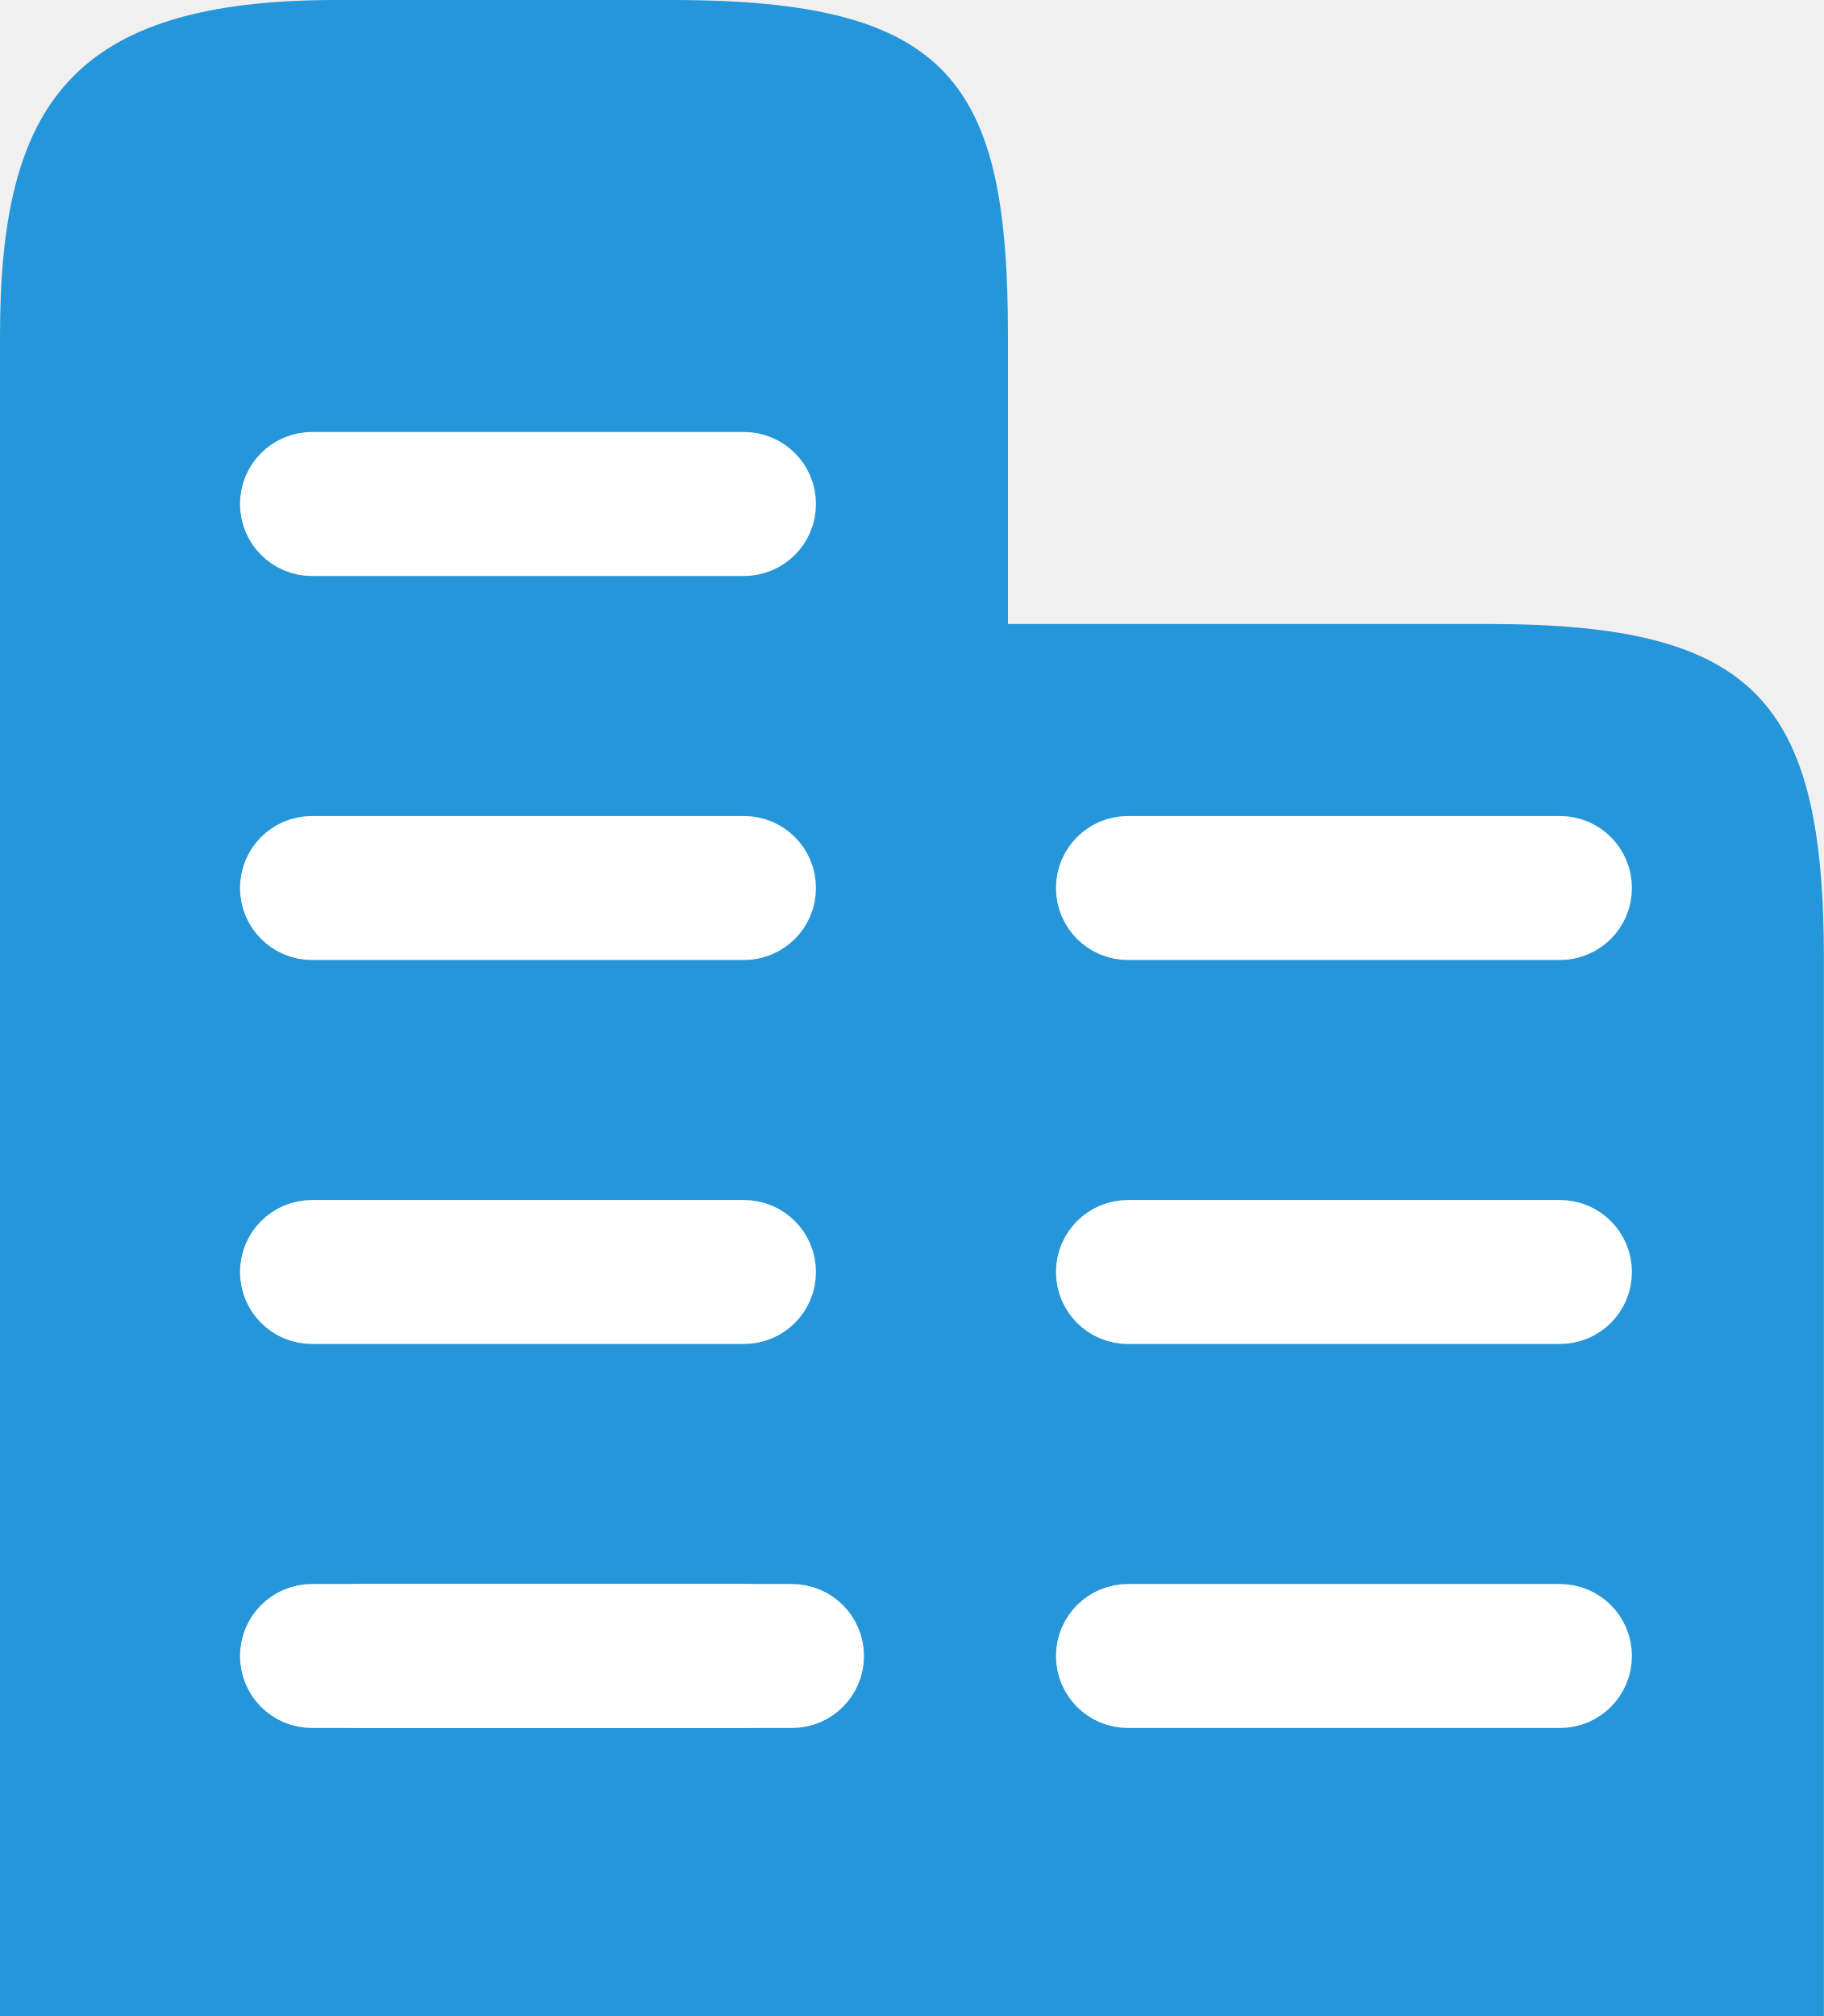
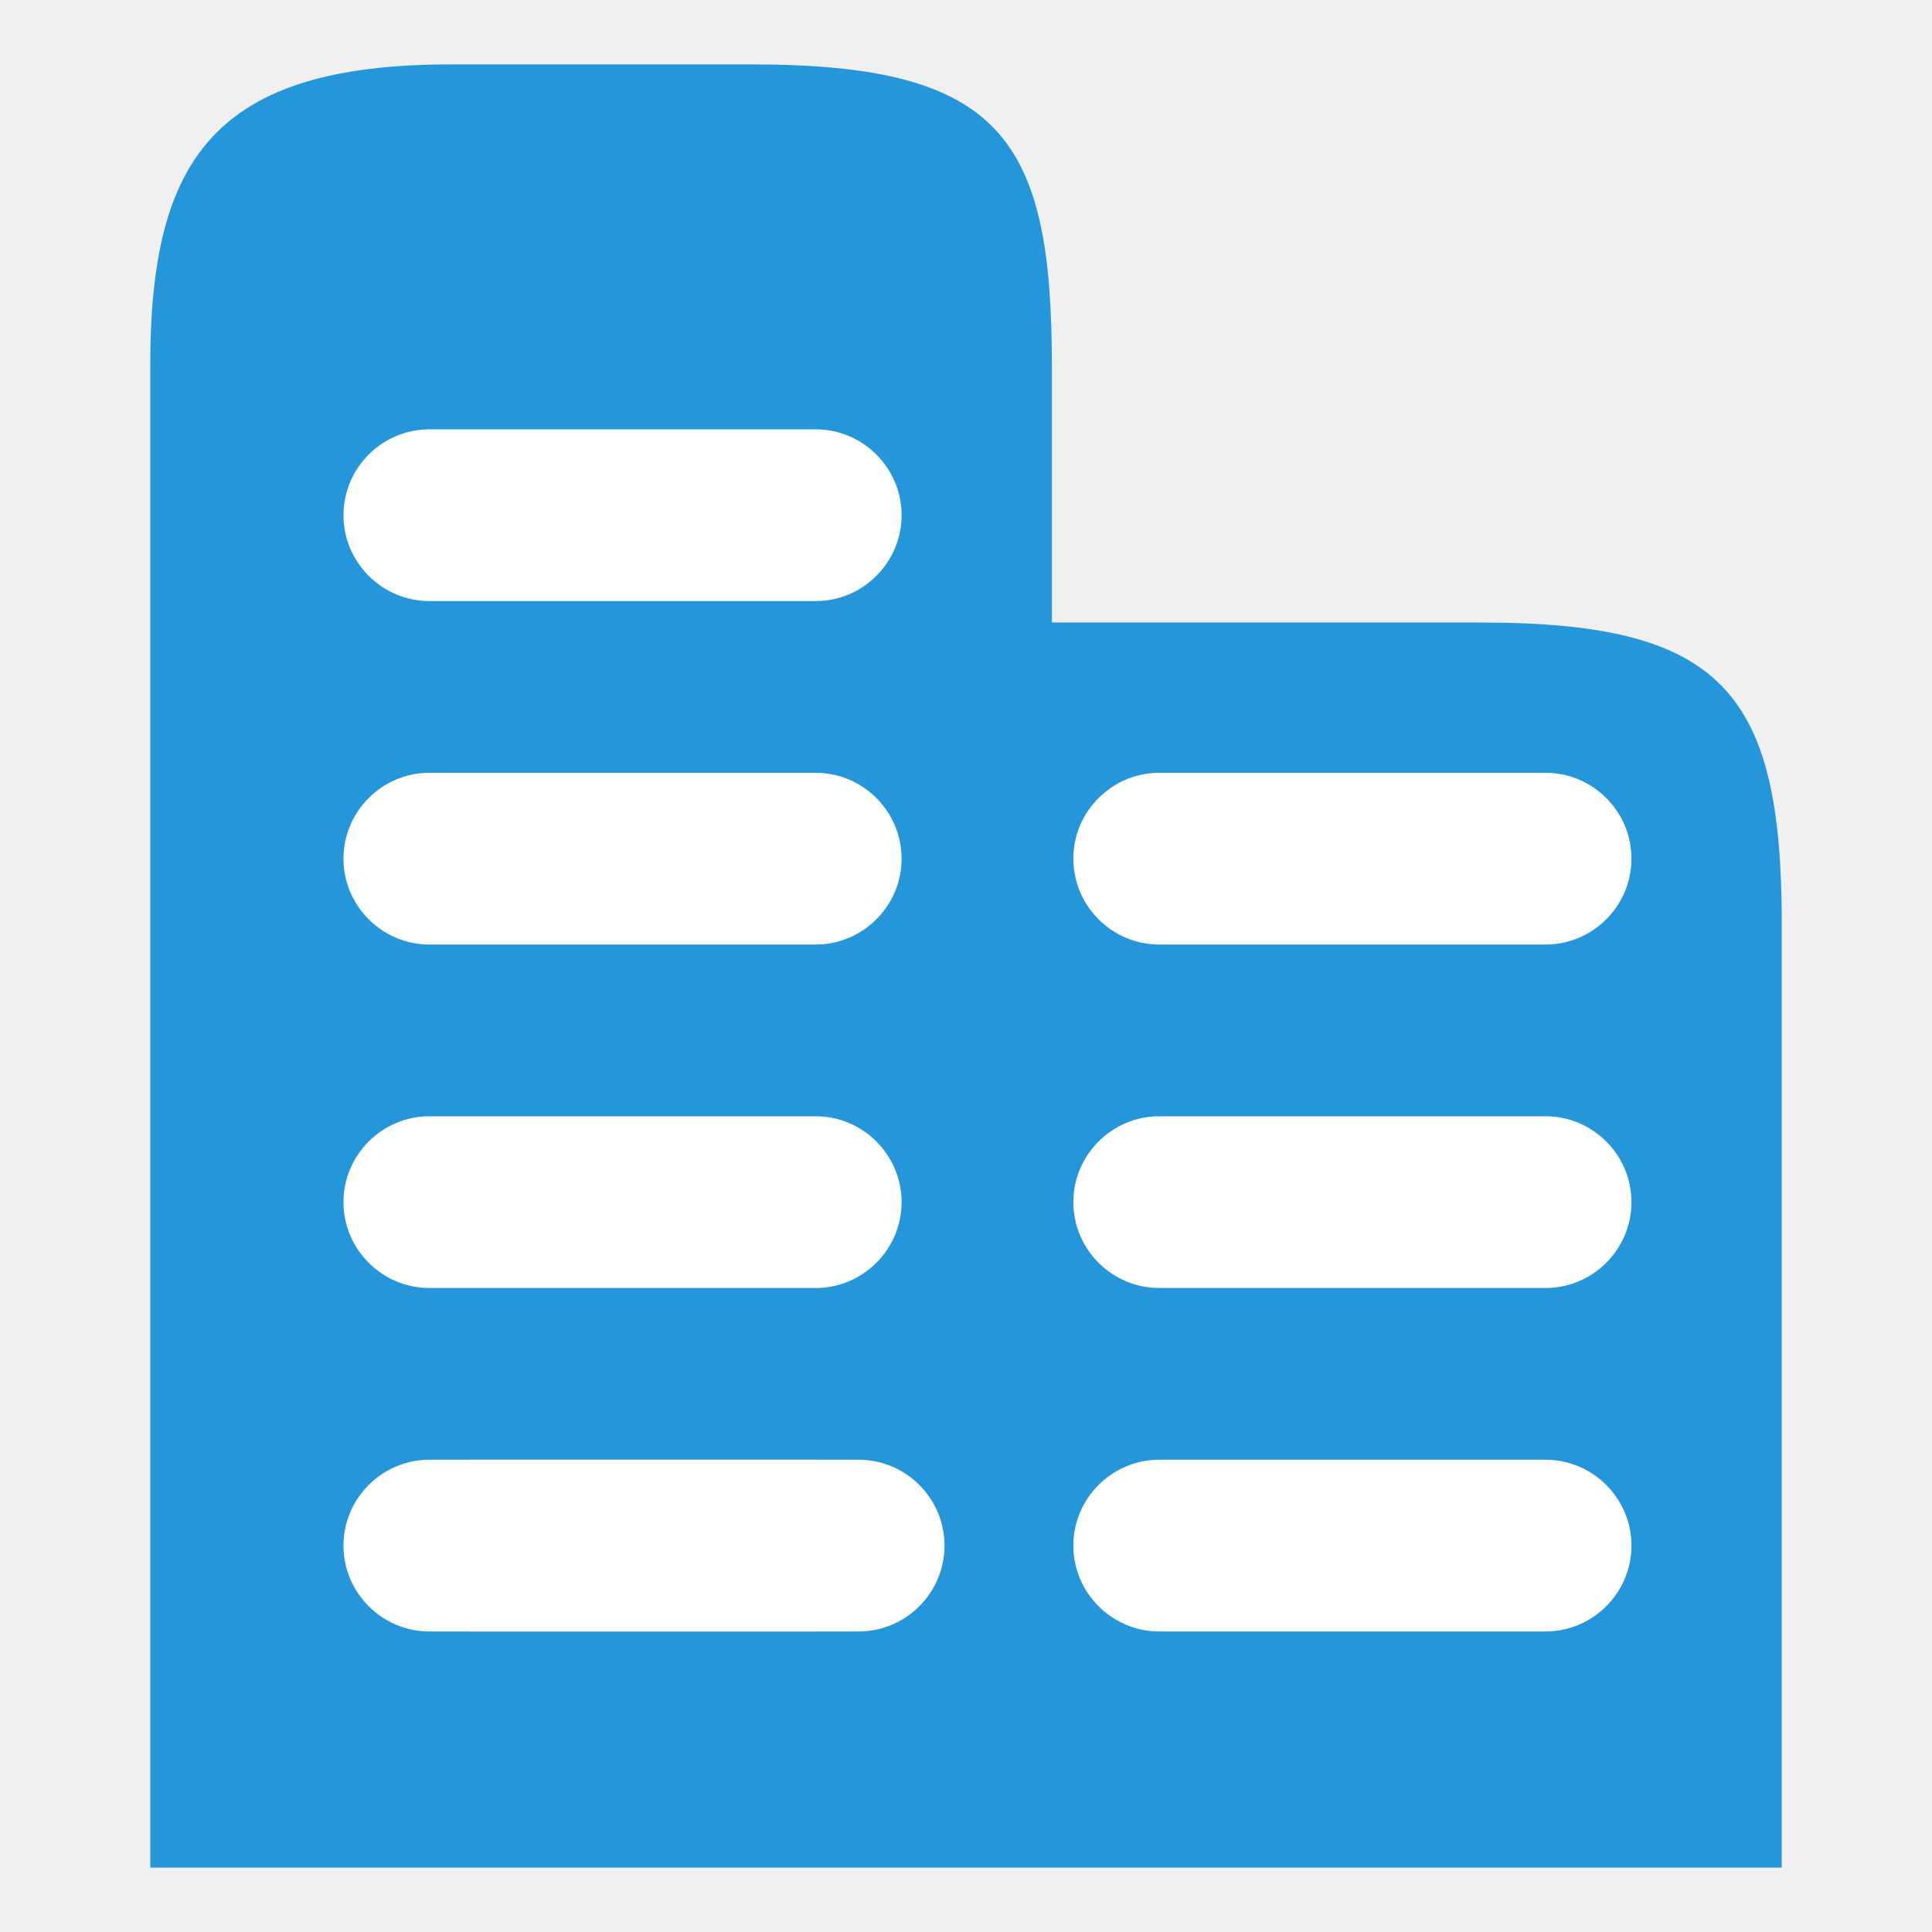
- <svg xmlns="http://www.w3.org/2000/svg" width="38px" height="42px" viewBox="0 0 38 42" version="1.1">
-   <g id="页面1" stroke="none" stroke-width="1" fill="none" fill-rule="evenodd">
-     <g id="首页" transform="translate(-169, -321)">
-       <rect id="矩形复制" x="0" y="0" width="375" height="375" />
-       <g id="编组" transform="translate(169, 321)">
-         <path d="M21,13 L31,13 C36.561,13 38,14.573 38,20 L38,42 L21,42 L0,42 L0,7 C0,2.186 1.472,0 7,0 L14,0 C19.828,0 21,1.718 21,7 L21,13 Z" id="形状结合" fill="#2596D9" />
-         <rect id="矩形复制-3" stroke="#FFFFFF" stroke-width="2" x="7" y="34" width="10" height="1" rx="0.5" />
-         <rect id="矩形复制-12" stroke="#FFFFFF" stroke-width="2" x="6" y="34" width="10" height="1" rx="0.5" />
-         <rect id="矩形复制-13" stroke="#FFFFFF" stroke-width="2" x="23" y="34" width="10" height="1" rx="0.5" />
-         <rect id="矩形复制-6" stroke="#FFFFFF" stroke-width="2" x="6" y="18" width="10" height="1" rx="0.5" />
-         <rect id="矩形复制-15" stroke="#FFFFFF" stroke-width="2" x="6" y="10" width="10" height="1" rx="0.5" />
-         <rect id="矩形复制-7" stroke="#FFFFFF" stroke-width="2" x="23" y="18" width="10" height="1" rx="0.5" />
-         <rect id="矩形复制-8" stroke="#FFFFFF" stroke-width="2" x="6" y="26" width="10" height="1" rx="0.5" />
-         <rect id="矩形复制-14" stroke="#FFFFFF" stroke-width="2" x="23" y="26" width="10" height="1" rx="0.5" />
+ <svg xmlns="http://www.w3.org/2000/svg" version="1.1" id="图层_1" x="0px" y="0px" viewBox="0 0 45 45" style="enable-background:new 0 0 45 45;" xml:space="preserve">
+   <style type="text/css">
+ 	.st0{fill:none;}
+ 	.st1{fill-rule:evenodd;clip-rule:evenodd;fill:#2596D9;}
+ 	.st2{fill:#FFFFFF;}
+ </style>
+   <g>
+     <rect id="canvas_background" x="-1" y="-1" class="st0" width="47" height="47" />
+   </g>
+   <g>
+     <g id="页面1">
+       <g id="编组">
+         <g id="形状结合">
+           <path class="st1" d="M24.5,14.5h10c5.6,0,7,1.6,7,7v22h-17h-21v-35c0-4.8,1.5-7,7-7h7c5.8,0,7,1.7,7,7V14.5z" />
+         </g>
+         <g id="矩形复制-3">
+           <path class="st2" d="M20,38h-9c-1.1,0-2-0.9-2-2s0.9-2,2-2h9c1.1,0,2,0.9,2,2S21.1,38,20,38z" />
+         </g>
+         <g id="矩形复制-12">
+           <path class="st2" d="M19,38h-9c-1.1,0-2-0.9-2-2s0.9-2,2-2h9c1.1,0,2,0.9,2,2S20.1,38,19,38z" />
+         </g>
+         <g id="矩形复制-13">
+           <path class="st2" d="M36,38h-9c-1.1,0-2-0.9-2-2s0.9-2,2-2h9c1.1,0,2,0.9,2,2S37.1,38,36,38z" />
+         </g>
+         <g id="矩形复制-6">
+           <path class="st2" d="M19,22h-9c-1.1,0-2-0.9-2-2s0.9-2,2-2h9c1.1,0,2,0.9,2,2S20.1,22,19,22z" />
+         </g>
+         <g id="矩形复制-15">
+           <path class="st2" d="M19,14h-9c-1.1,0-2-0.9-2-2s0.9-2,2-2h9c1.1,0,2,0.9,2,2S20.1,14,19,14z" />
+         </g>
+         <g id="矩形复制-7">
+           <path class="st2" d="M36,22h-9c-1.1,0-2-0.9-2-2s0.9-2,2-2h9c1.1,0,2,0.9,2,2S37.1,22,36,22z" />
+         </g>
+         <g id="矩形复制-8">
+           <path class="st2" d="M19,30h-9c-1.1,0-2-0.9-2-2s0.9-2,2-2h9c1.1,0,2,0.9,2,2S20.1,30,19,30z" />
+         </g>
+         <g id="矩形复制-14">
+           <path class="st2" d="M36,30h-9c-1.1,0-2-0.9-2-2s0.9-2,2-2h9c1.1,0,2,0.9,2,2S37.1,30,36,30z" />
+         </g>
      </g>
    </g>
  </g>
</svg>
